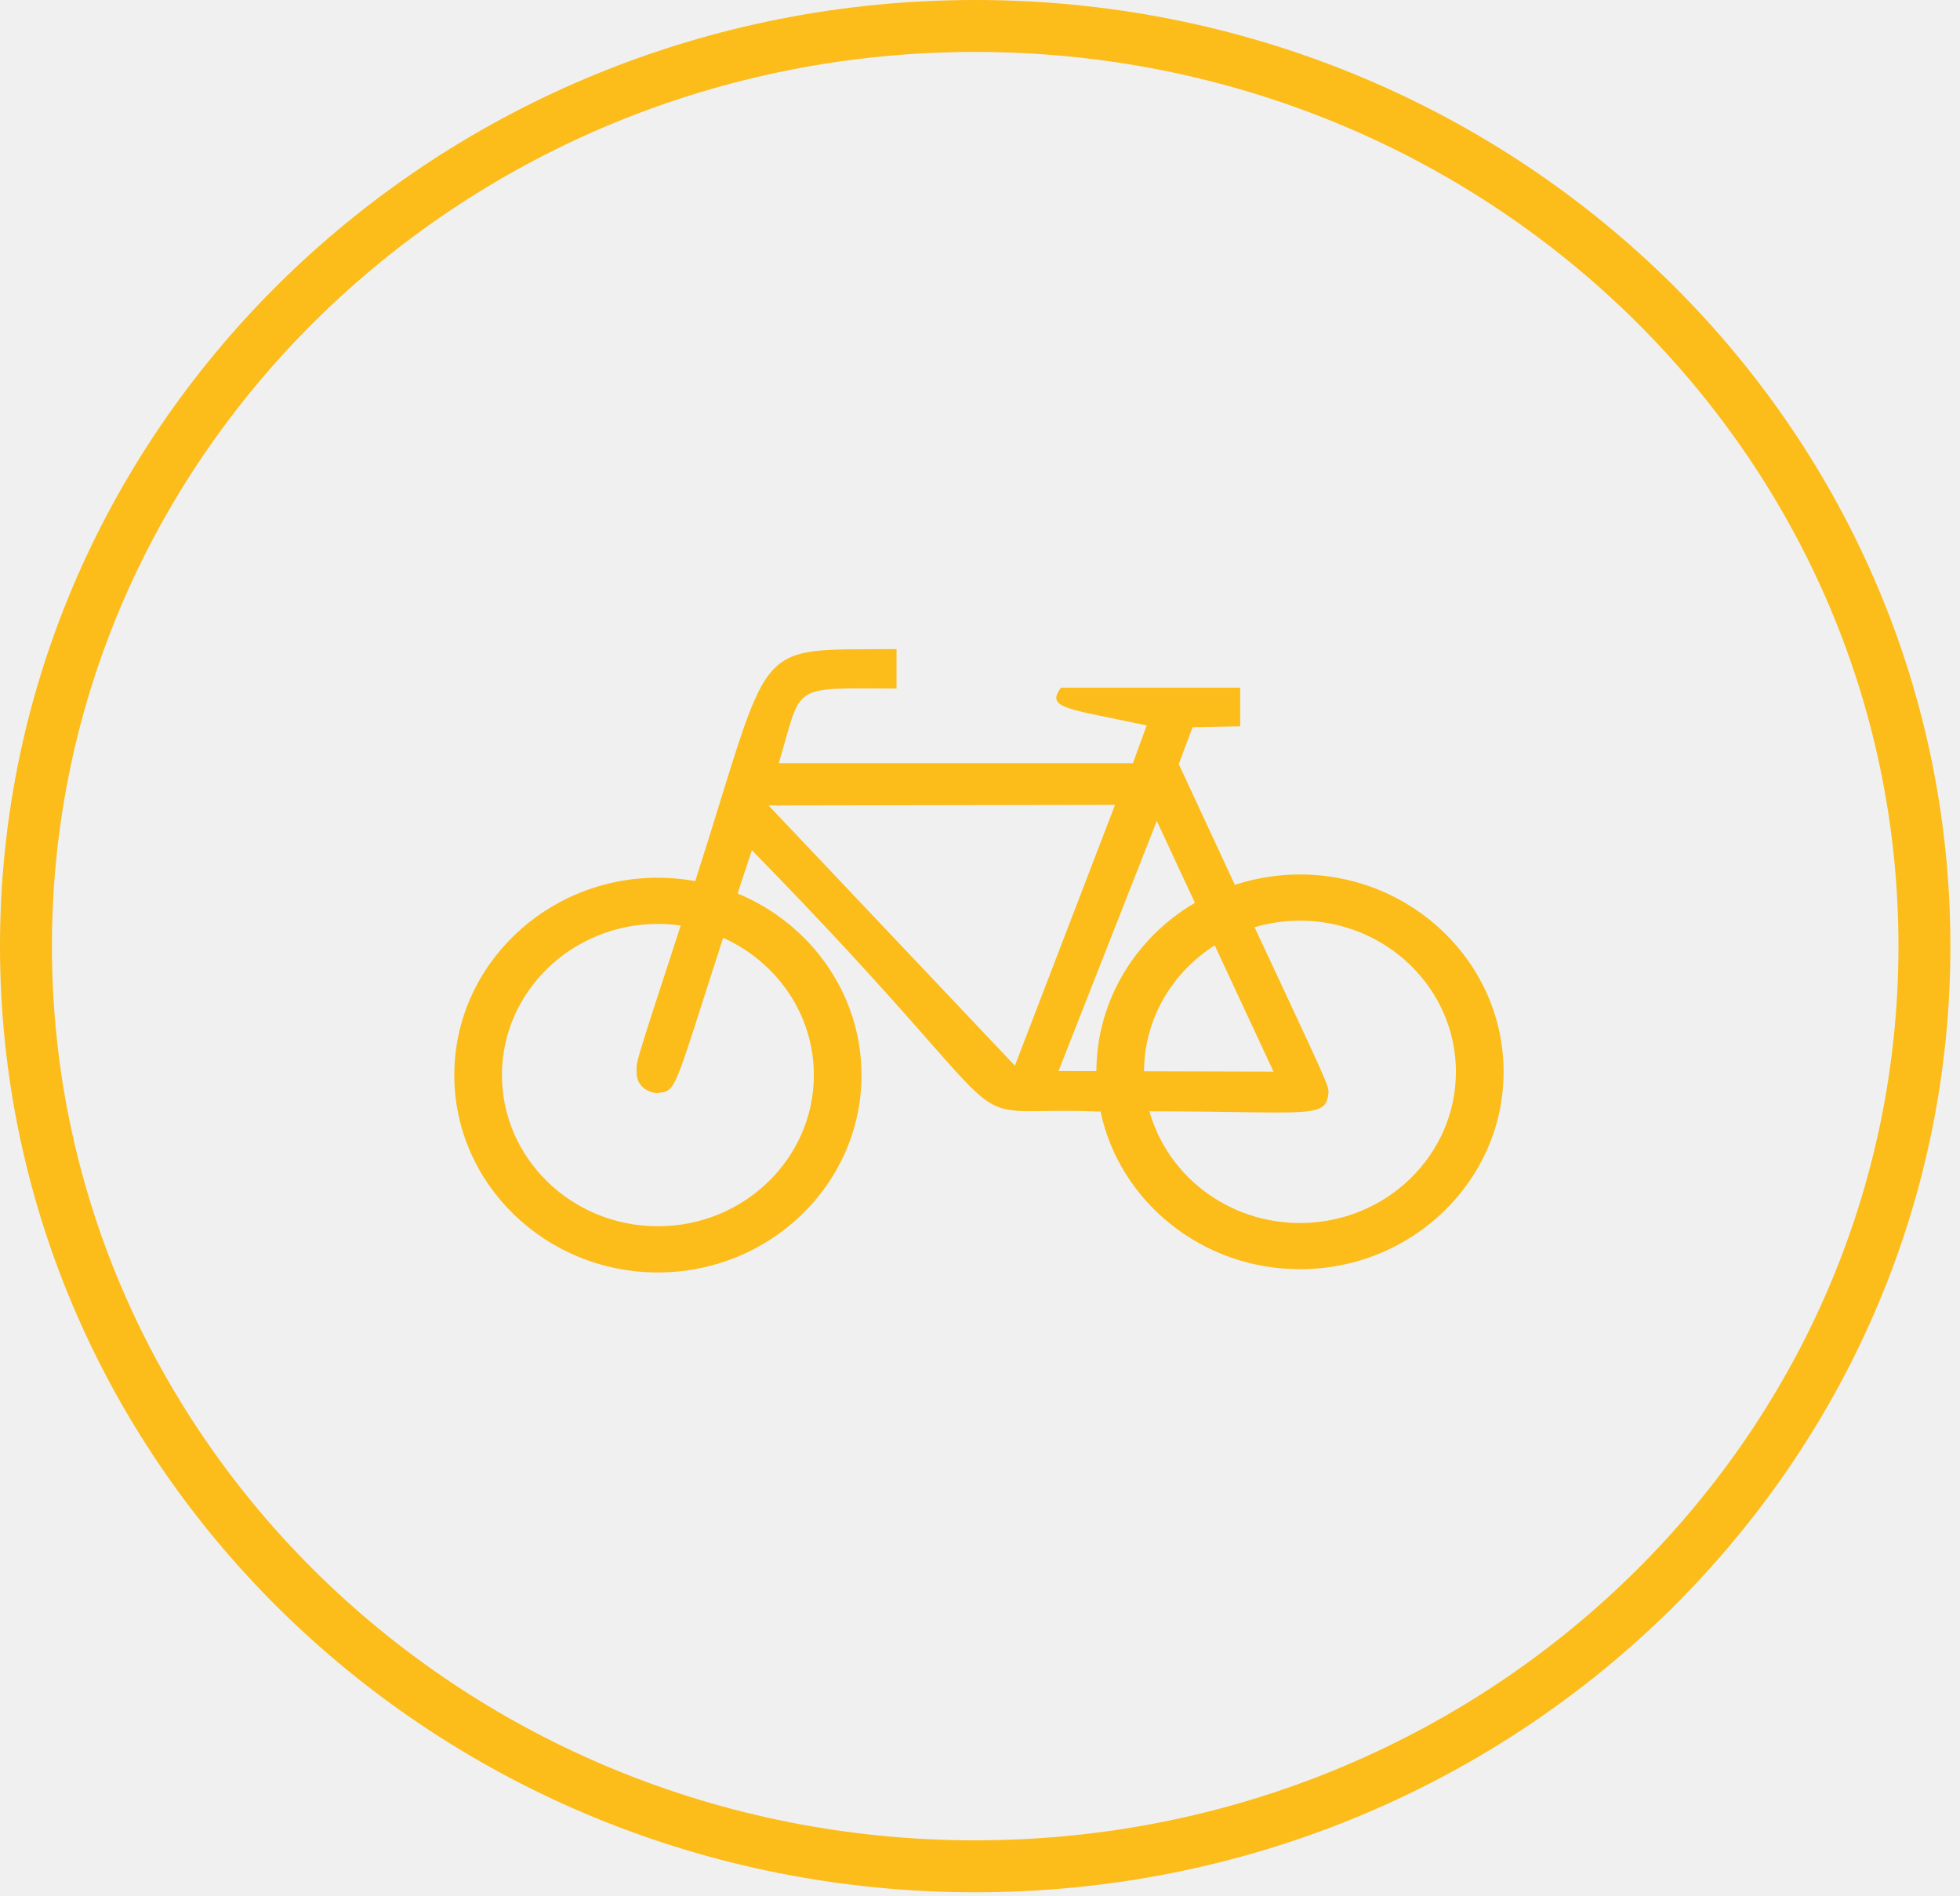
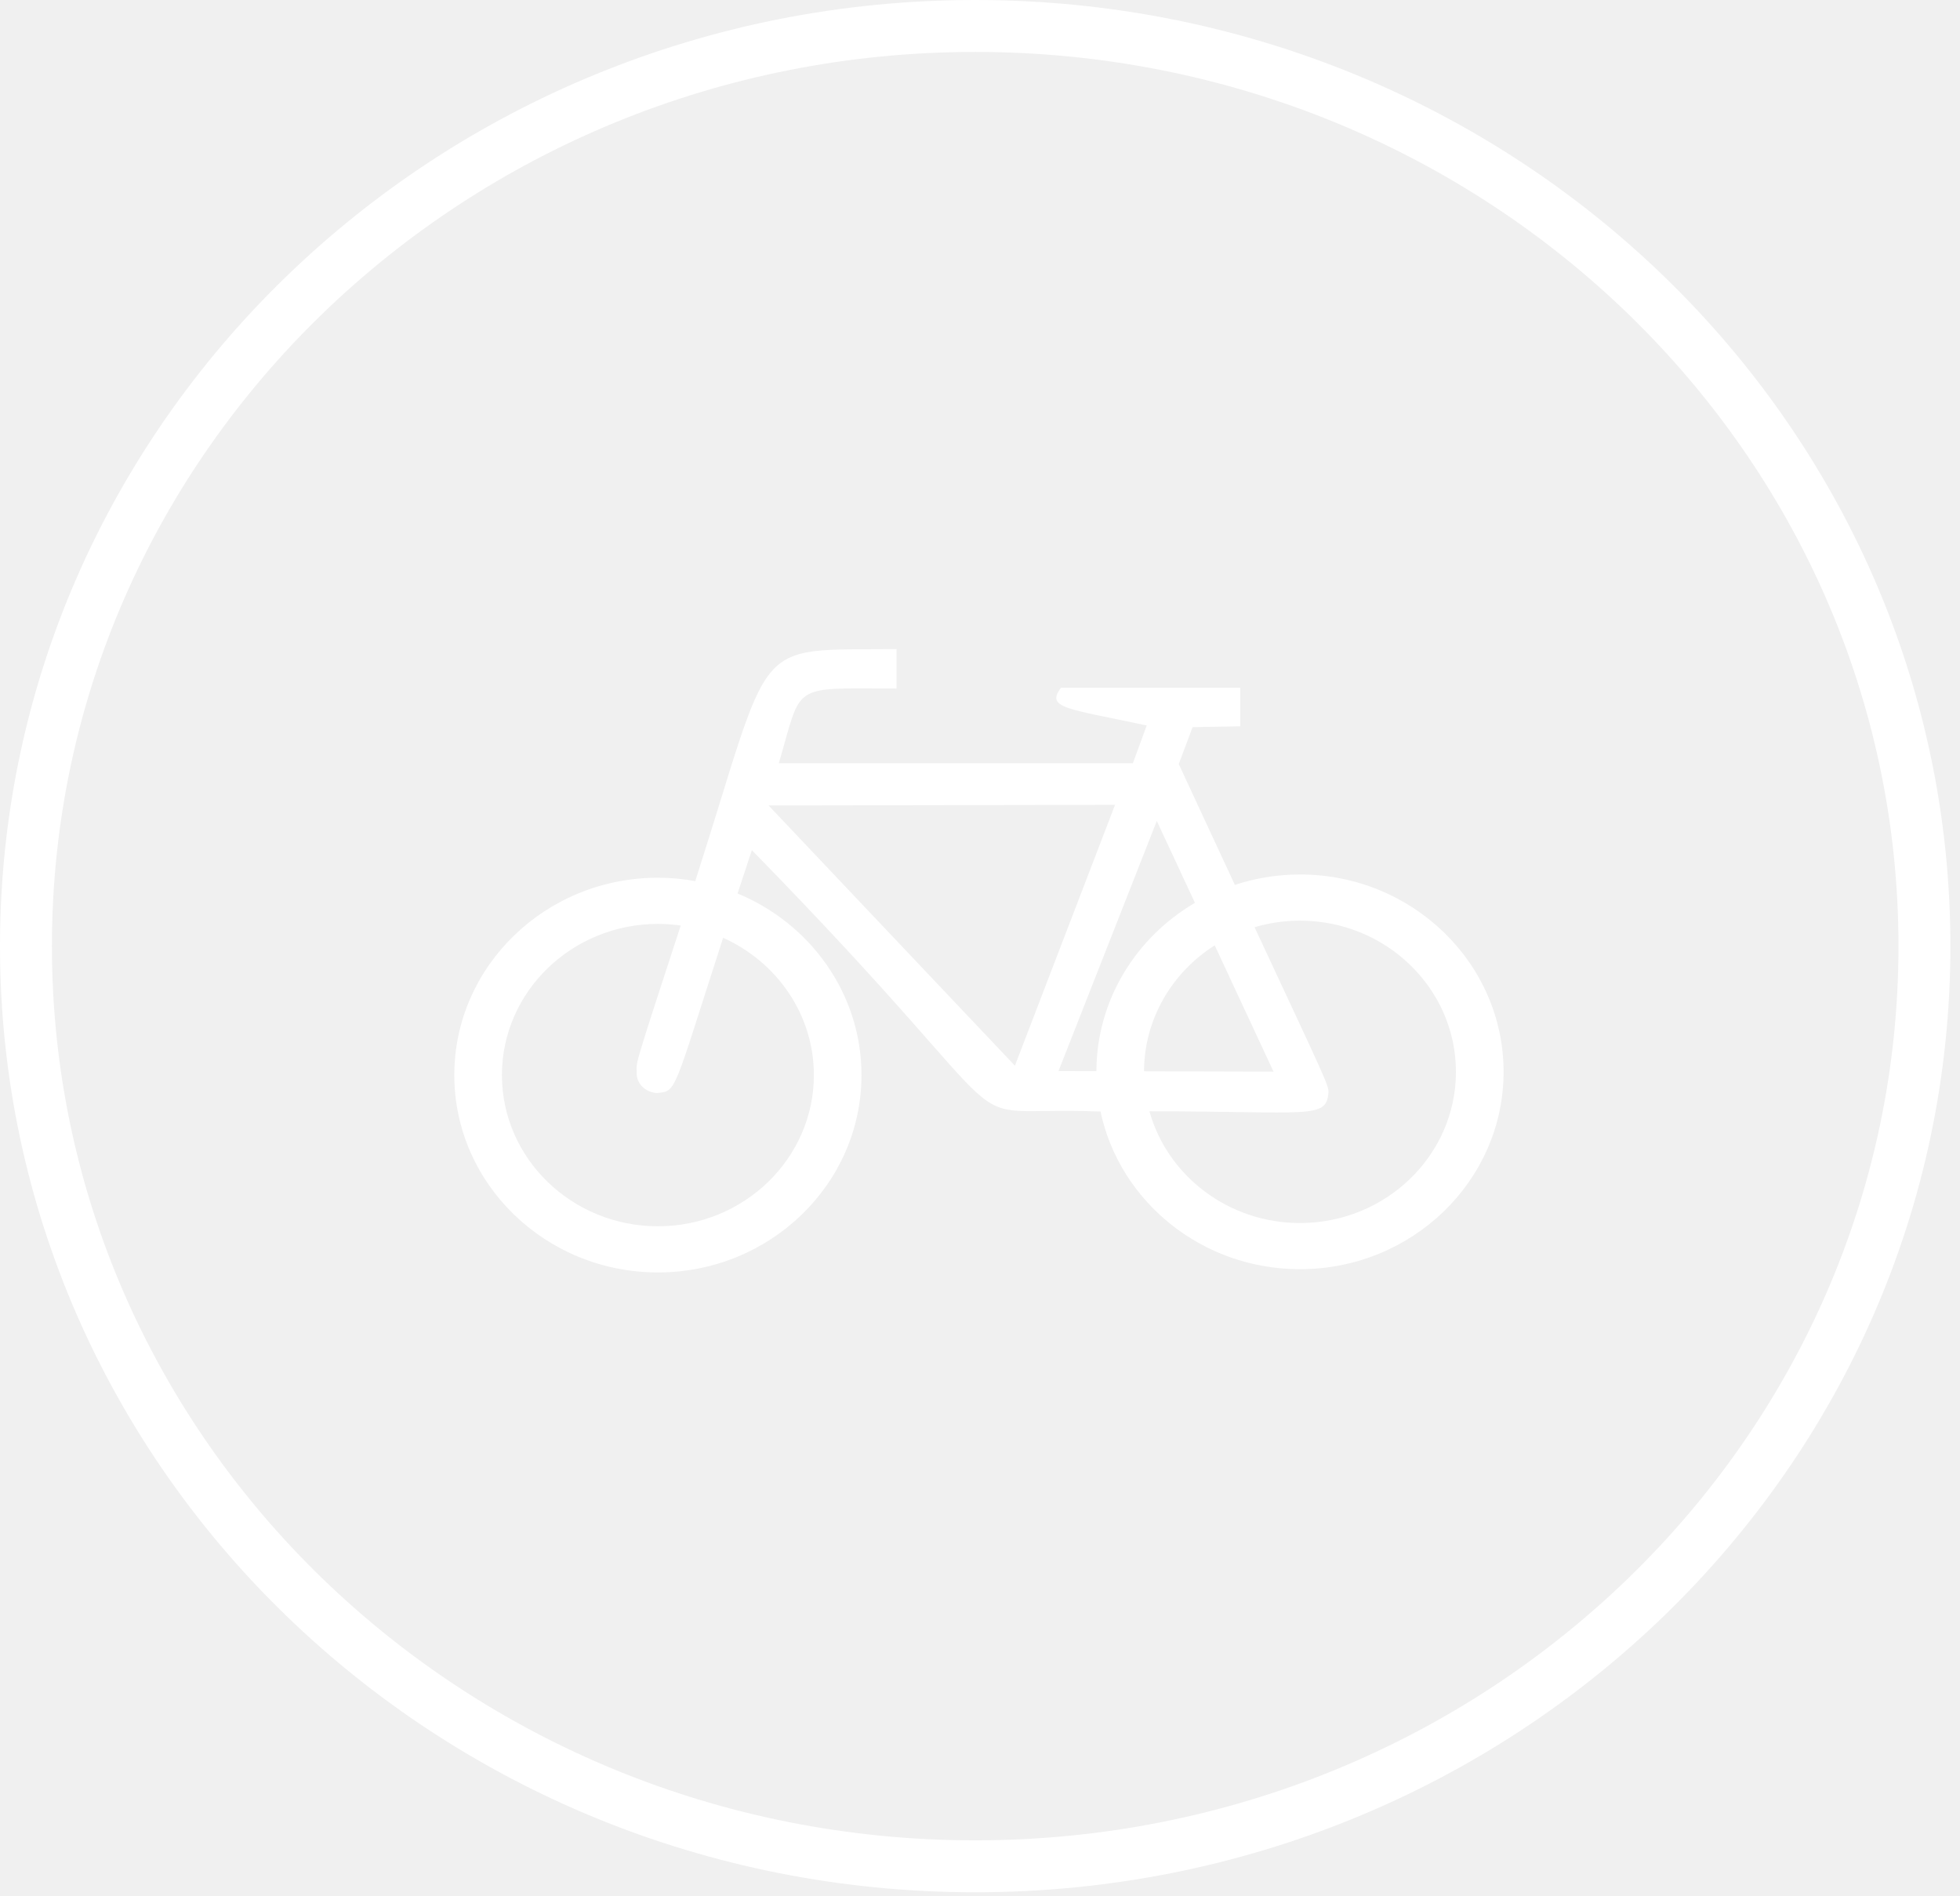
<svg xmlns="http://www.w3.org/2000/svg" width="151px" height="146px" viewBox="-2 -2 151 146" version="1.1">
  <defs />
  <g id="Group" stroke="none" stroke-width="1" fill="none" fill-rule="evenodd">
-     <ellipse id="Oval-25" stroke="#FCBC19" stroke-width="4" cx="73.13" cy="70.88" rx="73.13" ry="70.88" />
-     <path d="M98.151,92.209 C92.611,92.209 87.935,88.553 86.553,83.6 C99.059,83.612 100.174,84.233 100.349,82.13 C100.332,81.518 100.097,81.098 94.653,69.422 C95.76,69.095 96.935,68.917 98.15,68.917 C104.776,68.917 110.166,74.141 110.166,80.563 C110.166,86.986 104.776,92.209 98.151,92.209 L98.151,92.209 Z M91.583,70.818 L96.113,80.547 L86.136,80.52 C86.153,76.464 88.318,72.892 91.583,70.818 L91.583,70.818 Z M82.467,80.509 L79.549,80.501 L87.121,61.236 L90.059,67.545 C85.527,70.201 82.487,75.016 82.467,80.509 L82.467,80.509 Z M76.189,80.089 L57.211,60.044 L83.903,59.998 L76.189,80.089 Z M60.701,80.813 C60.701,87.235 55.311,92.459 48.686,92.459 C42.06,92.459 36.669,87.235 36.669,80.813 C36.669,74.392 42.059,69.168 48.685,69.168 C49.282,69.168 49.869,69.211 50.443,69.294 C46.615,80.993 47.074,79.661 47.051,80.647 C47.032,81.479 47.725,82.139 48.597,82.196 C50.158,82.043 49.807,82.293 53.71,70.239 C57.832,72.085 60.701,76.129 60.701,80.813 L60.701,80.813 Z M98.151,65.36 C96.397,65.36 94.712,65.645 93.135,66.162 C91.913,63.536 90.485,60.463 88.812,56.856 L89.879,54.012 L93.547,53.947 L93.547,50.973 L79.741,50.973 C78.534,52.575 80.23,52.568 86.344,53.882 L85.277,56.791 L58,56.791 C59.838,50.571 58.8,51.023 67.07,51.038 L67.07,48 C55.685,48.107 57.659,46.864 51.563,65.871 C50.63,65.703 49.669,65.61 48.685,65.61 C40.036,65.61 33,72.431 33,80.813 C33,89.196 40.036,96.015 48.685,96.015 C57.334,96.015 64.37,89.196 64.37,80.813 C64.37,74.541 60.429,69.143 54.822,66.824 C55.163,65.784 55.53,64.673 55.924,63.486 C78.87,86.944 70.262,83.141 82.609,83.617 C82.668,83.617 82.725,83.616 82.784,83.615 C84.246,90.54 90.582,95.765 98.151,95.765 C106.801,95.765 113.837,88.946 113.837,80.563 C113.837,72.181 106.801,65.36 98.151,65.36 L98.151,65.36 Z" id="Page-1" fill="#FCBC19" />
+     <ellipse id="Oval-25" stroke="#FFFFFF" stroke-width="4" cx="73.13" cy="70.88" rx="73.13" ry="70.88" />
+     <path d="M98.151,92.209 C92.611,92.209 87.935,88.553 86.553,83.6 C99.059,83.612 100.174,84.233 100.349,82.13 C100.332,81.518 100.097,81.098 94.653,69.422 C95.76,69.095 96.935,68.917 98.15,68.917 C104.776,68.917 110.166,74.141 110.166,80.563 C110.166,86.986 104.776,92.209 98.151,92.209 L98.151,92.209 Z M91.583,70.818 L96.113,80.547 L86.136,80.52 C86.153,76.464 88.318,72.892 91.583,70.818 L91.583,70.818 Z M82.467,80.509 L79.549,80.501 L87.121,61.236 L90.059,67.545 C85.527,70.201 82.487,75.016 82.467,80.509 L82.467,80.509 Z M76.189,80.089 L57.211,60.044 L83.903,59.998 L76.189,80.089 Z M60.701,80.813 C60.701,87.235 55.311,92.459 48.686,92.459 C42.06,92.459 36.669,87.235 36.669,80.813 C36.669,74.392 42.059,69.168 48.685,69.168 C49.282,69.168 49.869,69.211 50.443,69.294 C46.615,80.993 47.074,79.661 47.051,80.647 C47.032,81.479 47.725,82.139 48.597,82.196 C50.158,82.043 49.807,82.293 53.71,70.239 C57.832,72.085 60.701,76.129 60.701,80.813 L60.701,80.813 Z M98.151,65.36 C96.397,65.36 94.712,65.645 93.135,66.162 C91.913,63.536 90.485,60.463 88.812,56.856 L89.879,54.012 L93.547,53.947 L93.547,50.973 L79.741,50.973 C78.534,52.575 80.23,52.568 86.344,53.882 L85.277,56.791 L58,56.791 C59.838,50.571 58.8,51.023 67.07,51.038 L67.07,48 C55.685,48.107 57.659,46.864 51.563,65.871 C50.63,65.703 49.669,65.61 48.685,65.61 C40.036,65.61 33,72.431 33,80.813 C33,89.196 40.036,96.015 48.685,96.015 C57.334,96.015 64.37,89.196 64.37,80.813 C64.37,74.541 60.429,69.143 54.822,66.824 C55.163,65.784 55.53,64.673 55.924,63.486 C78.87,86.944 70.262,83.141 82.609,83.617 C82.668,83.617 82.725,83.616 82.784,83.615 C84.246,90.54 90.582,95.765 98.151,95.765 C106.801,95.765 113.837,88.946 113.837,80.563 C113.837,72.181 106.801,65.36 98.151,65.36 L98.151,65.36 Z" id="Page-1" fill="#FFFFFF" />
  </g>
</svg>
